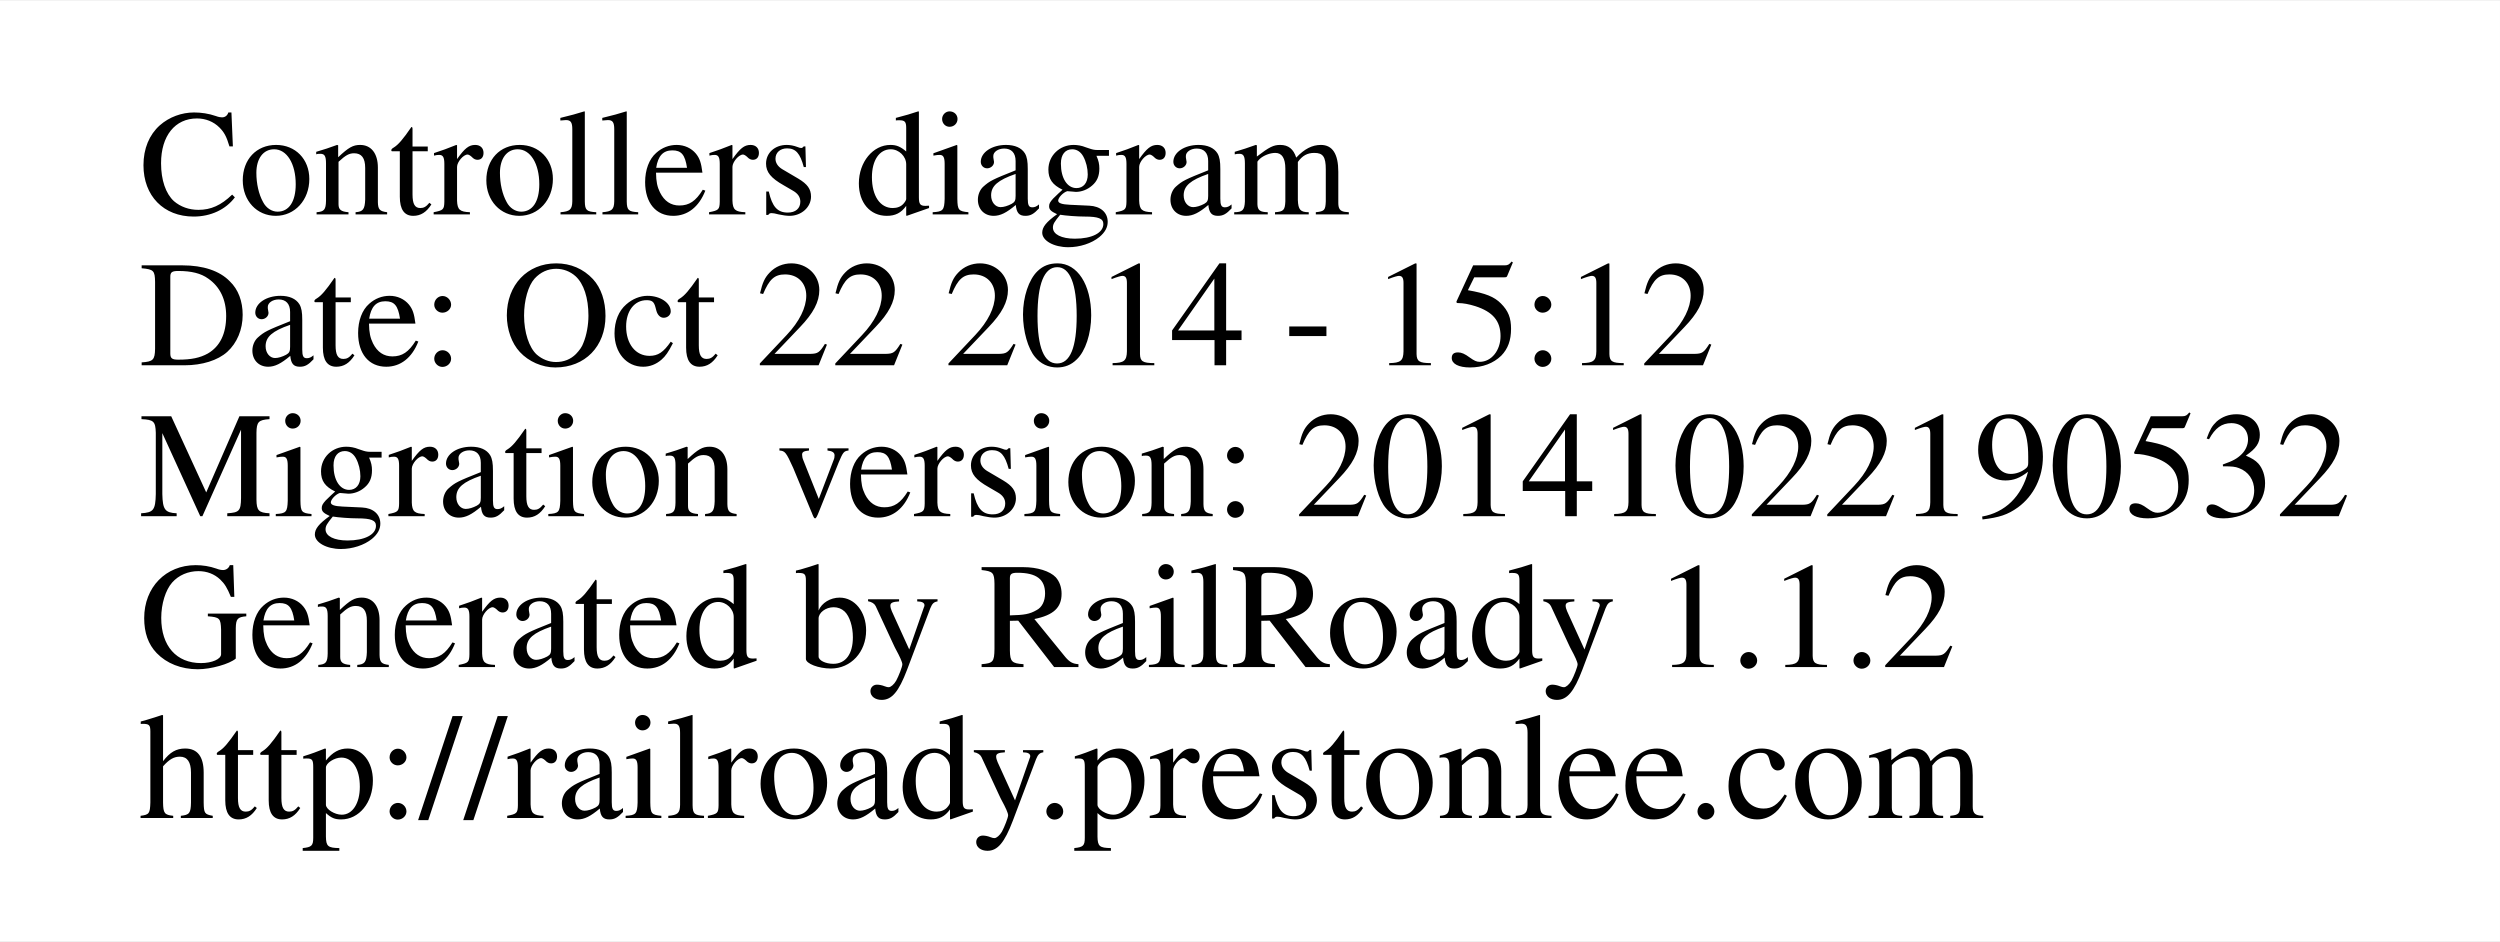
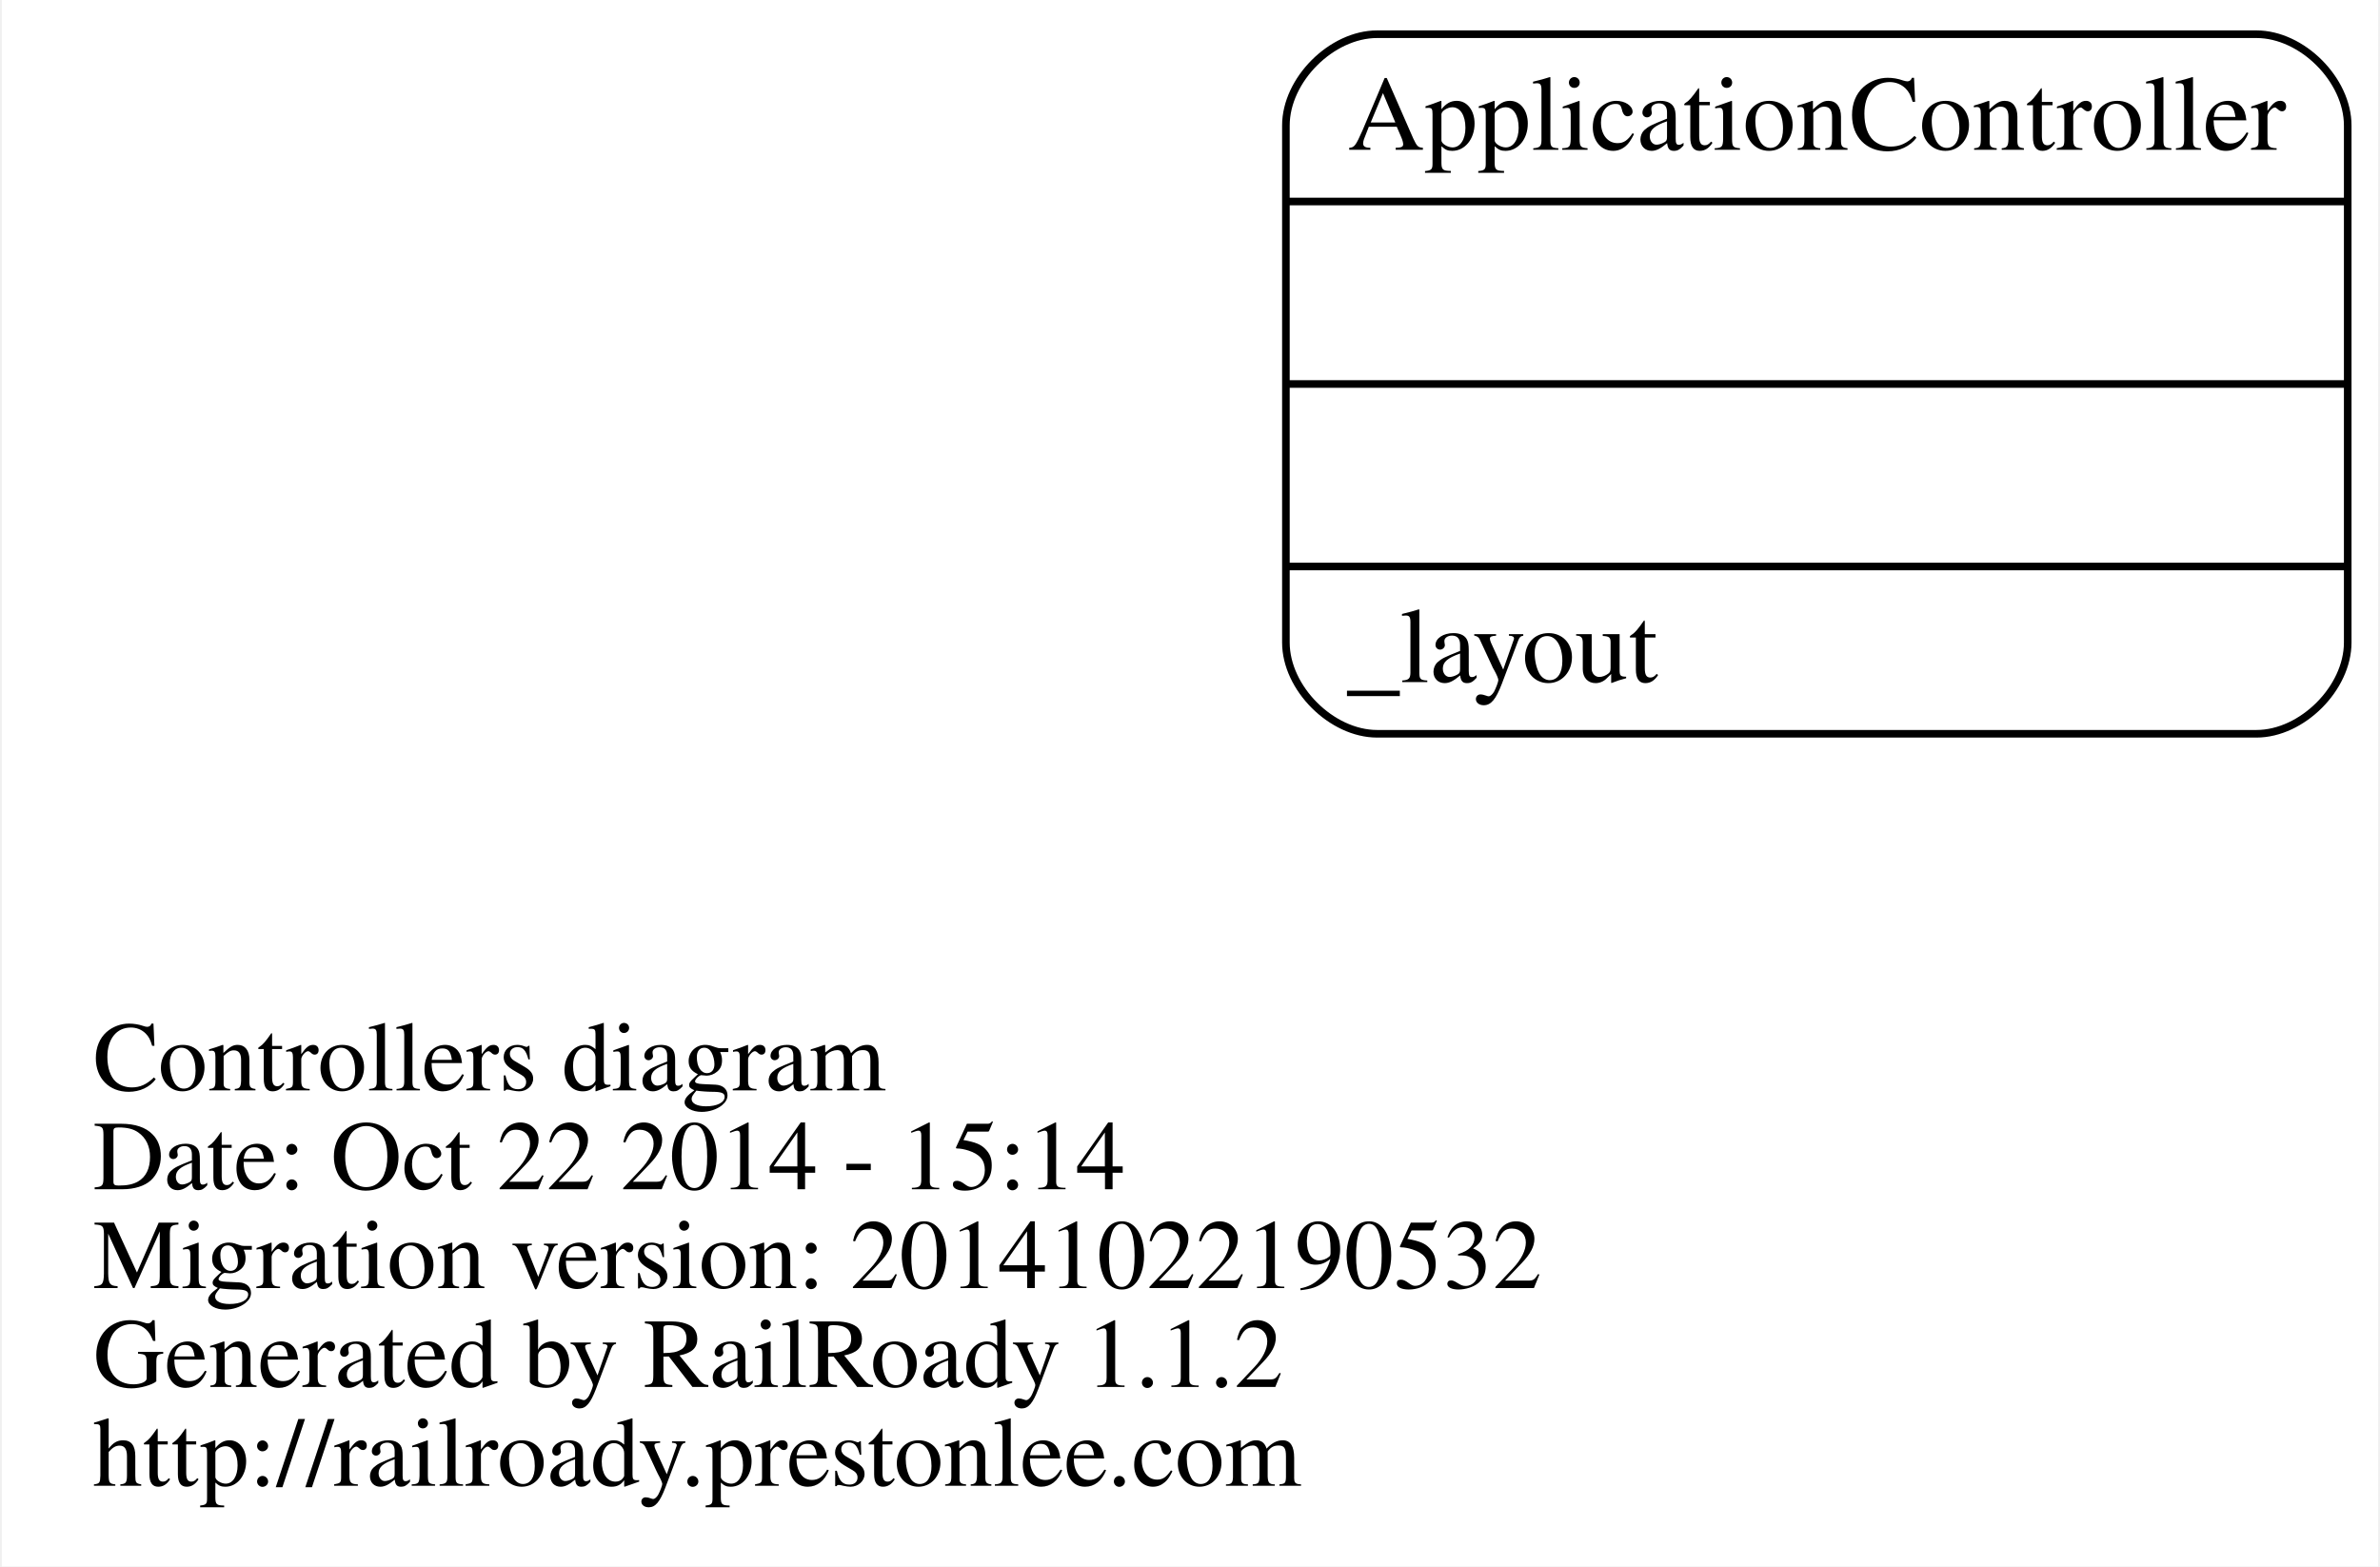
- <svg xmlns="http://www.w3.org/2000/svg" width="215pt" height="81pt" viewBox="0.00 0.00 215.38 81.00">
-   <g id="graph0" class="graph" transform="scale(1 1) rotate(0) translate(107.688 40.5)">
-     <polygon fill="white" stroke="none" points="-107.688,40.5 -107.688,-40.5 107.688,-40.5 107.688,40.5 -107.688,40.5" />
+ <svg xmlns="http://www.w3.org/2000/svg" width="313pt" height="206pt" viewBox="0.00 0.00 312.51 206.00">
+   <g id="graph0" class="graph" transform="scale(1 1) rotate(0) translate(108.688 157.5)">
+     <polygon fill="white" stroke="none" points="-108.688,48.5 -108.688,-157.5 203.821,-157.5 203.821,48.5 -108.688,48.5" />
    <g id="node1" class="node">
-       <text text-anchor="start" x="-95.688" y="-22.1" font-family="Times,serif" font-size="13.00">Controllers diagram</text>
-       <text text-anchor="start" x="-95.688" y="-9.1" font-family="Times,serif" font-size="13.00">Date: Oct 22 2014 - 15:12</text>
-       <text text-anchor="start" x="-95.688" y="3.9" font-family="Times,serif" font-size="13.00">Migration version: 20141022190532</text>
-       <text text-anchor="start" x="-95.688" y="16.9" font-family="Times,serif" font-size="13.00">Generated by RailRoady 1.1.2</text>
-       <text text-anchor="start" x="-95.688" y="29.9" font-family="Times,serif" font-size="13.00">http://railroady.prestonlee.com</text>
+       <text text-anchor="start" x="-96.688" y="-14.1" font-family="Times,serif" font-size="13.00">Controllers diagram</text>
+       <text text-anchor="start" x="-96.688" y="-1.1" font-family="Times,serif" font-size="13.00">Date: Oct 22 2014 - 15:14</text>
+       <text text-anchor="start" x="-96.688" y="11.9" font-family="Times,serif" font-size="13.00">Migration version: 20141022190532</text>
+       <text text-anchor="start" x="-96.688" y="24.9" font-family="Times,serif" font-size="13.00">Generated by RailRoady 1.1.2</text>
+       <text text-anchor="start" x="-96.688" y="37.9" font-family="Times,serif" font-size="13.00">http://railroady.prestonlee.com</text>
+     </g>
+     <g id="node2" class="node">
+       <path fill="none" stroke="black" d="M72.179,-61C72.179,-61 187.821,-61 187.821,-61 193.821,-61 199.821,-67 199.821,-73 199.821,-73 199.821,-141 199.821,-141 199.821,-147 193.821,-153 187.821,-153 187.821,-153 72.179,-153 72.179,-153 66.179,-153 60.179,-147 60.179,-141 60.179,-141 60.179,-73 60.179,-73 60.179,-67 66.179,-61 72.179,-61" />
+       <text text-anchor="middle" x="130" y="-137.8" font-family="Times,serif" font-size="14.00">ApplicationController</text>
+       <polyline fill="none" stroke="black" points="60.179,-131 199.821,-131 " />
+       <polyline fill="none" stroke="black" points="60.179,-107 199.821,-107 " />
+       <polyline fill="none" stroke="black" points="60.179,-83 199.821,-83 " />
+       <text text-anchor="start" x="68.179" y="-67.8" font-family="Times,serif" font-size="14.00">_layout</text>
    </g>
  </g>
</svg>
